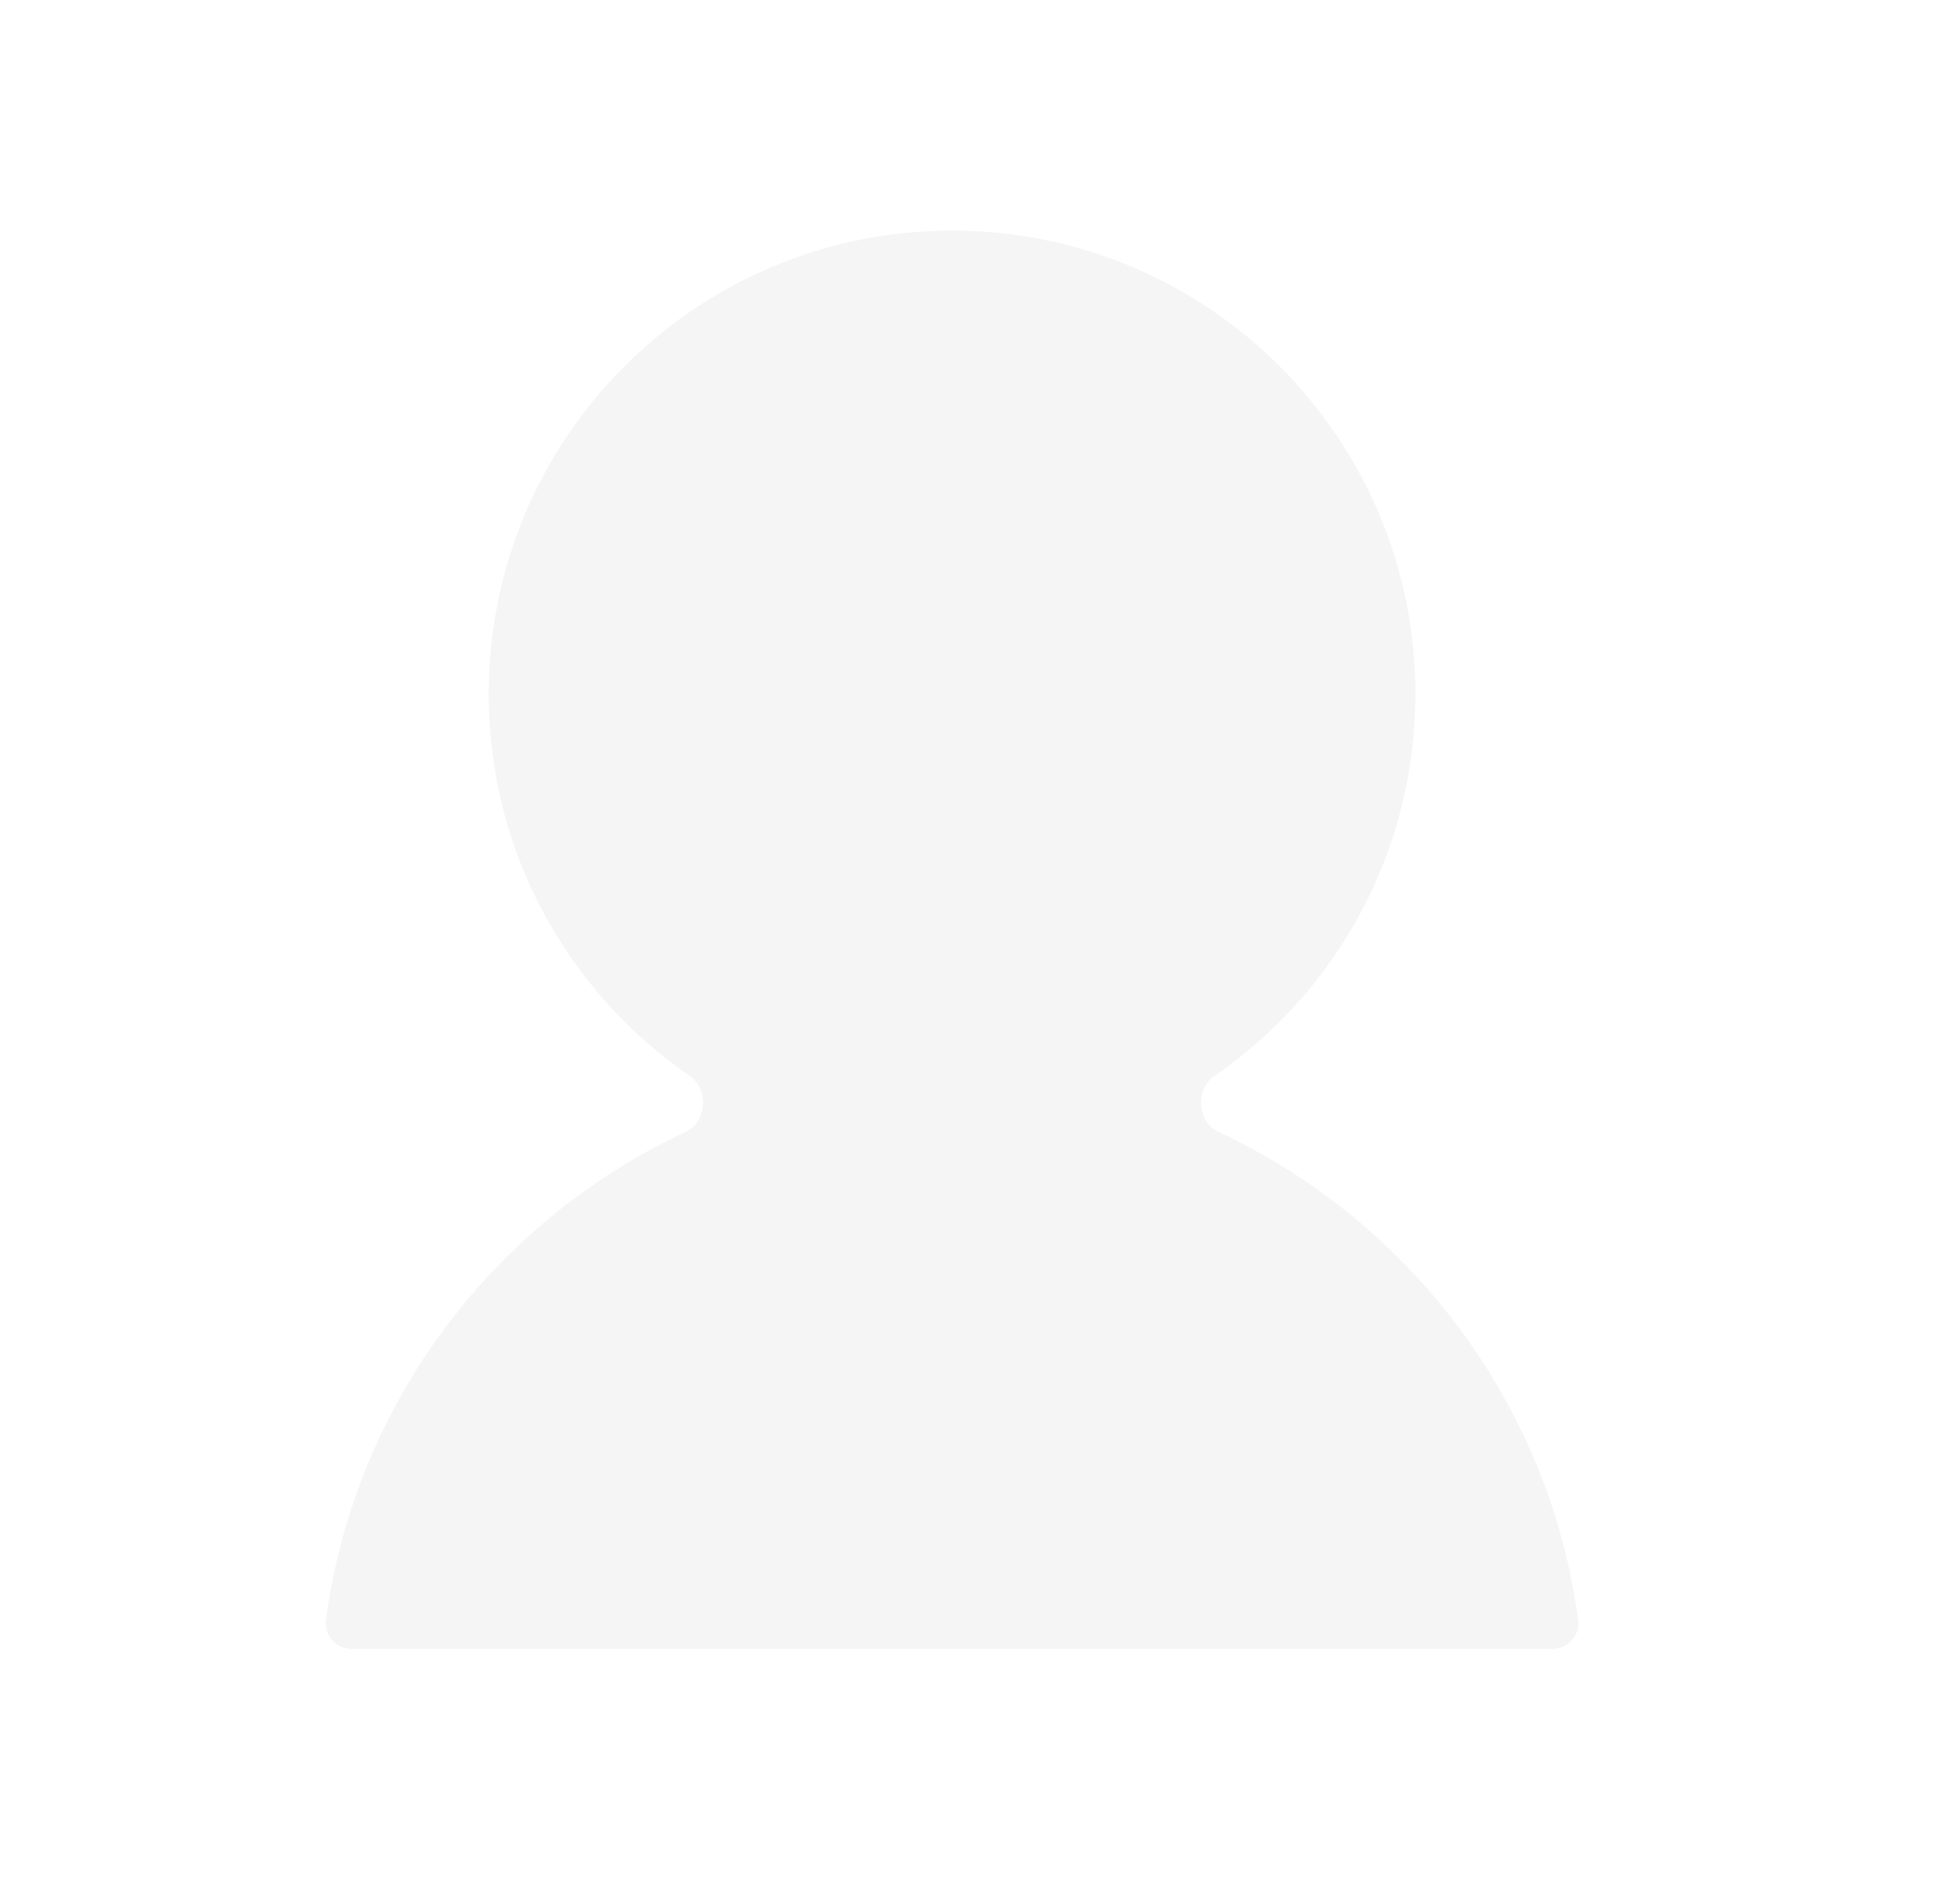
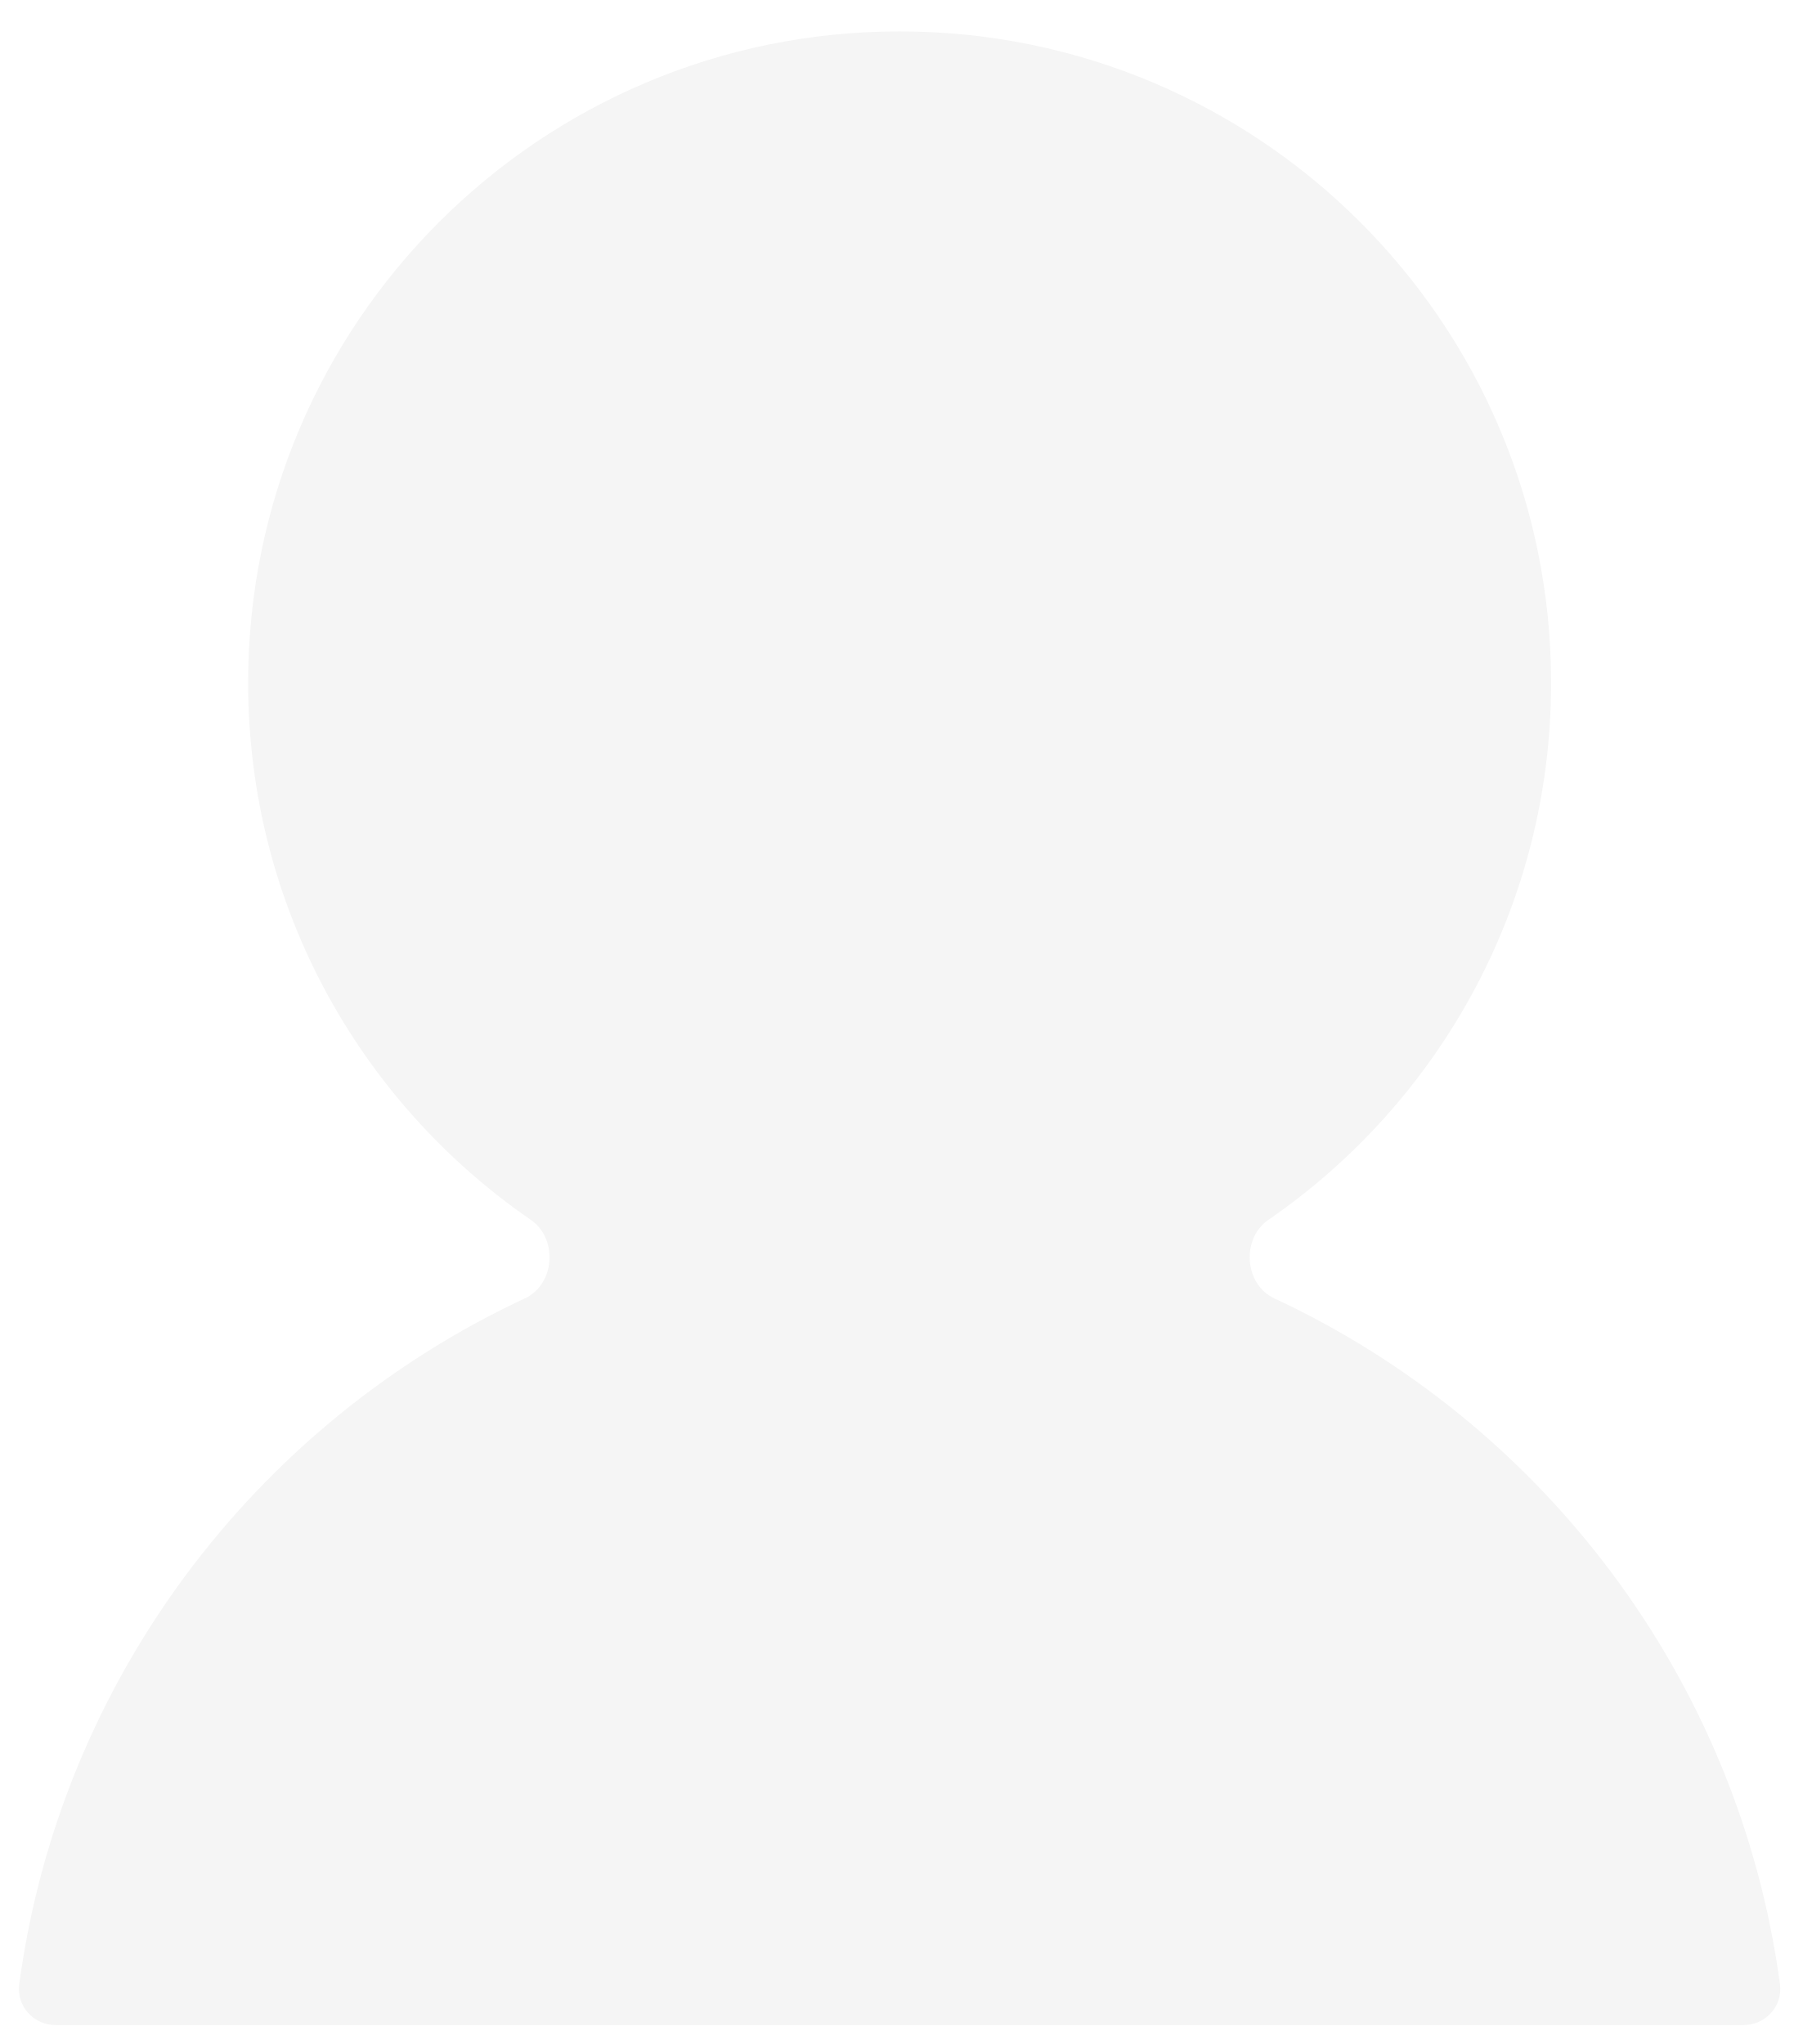
- <svg xmlns="http://www.w3.org/2000/svg" width="65" height="64" viewBox="0 0 65 64" fill="none">
-   <path d="M23.194 36.176C23.848 36.627 23.773 37.721 23.053 38.056C16.624 41.051 11.943 47.169 10.96 54.46C10.89 54.983 11.306 55.437 11.834 55.437H52.195C52.723 55.437 53.139 54.983 53.069 54.46C52.086 47.169 47.405 41.051 40.977 38.056C40.256 37.721 40.181 36.627 40.836 36.176C44.918 33.367 47.595 28.662 47.595 23.332C47.595 14.727 40.619 7.752 32.015 7.752C23.41 7.752 16.434 14.727 16.434 23.332C16.434 28.662 19.111 33.367 23.194 36.176Z" fill="#F5F5F5" />
+ <svg xmlns="http://www.w3.org/2000/svg" width="39" height="44" viewBox="0 0 39 44" fill="none">
+   <path d="M11.424 26.258C12.014 26.664 11.946 27.648 11.297 27.95C5.512 30.646 1.299 36.152 0.414 42.713C0.351 43.184 0.725 43.593 1.201 43.593H37.526C38.001 43.593 38.376 43.184 38.312 42.713C37.427 36.152 33.215 30.646 27.429 27.95C26.781 27.648 26.713 26.664 27.302 26.258C30.976 23.73 33.386 19.495 33.386 14.698C33.386 6.954 27.108 0.676 19.363 0.676C11.619 0.676 5.341 6.954 5.341 14.698C5.341 19.495 7.75 23.73 11.424 26.258Z" fill="#F5F5F5" />
</svg>
